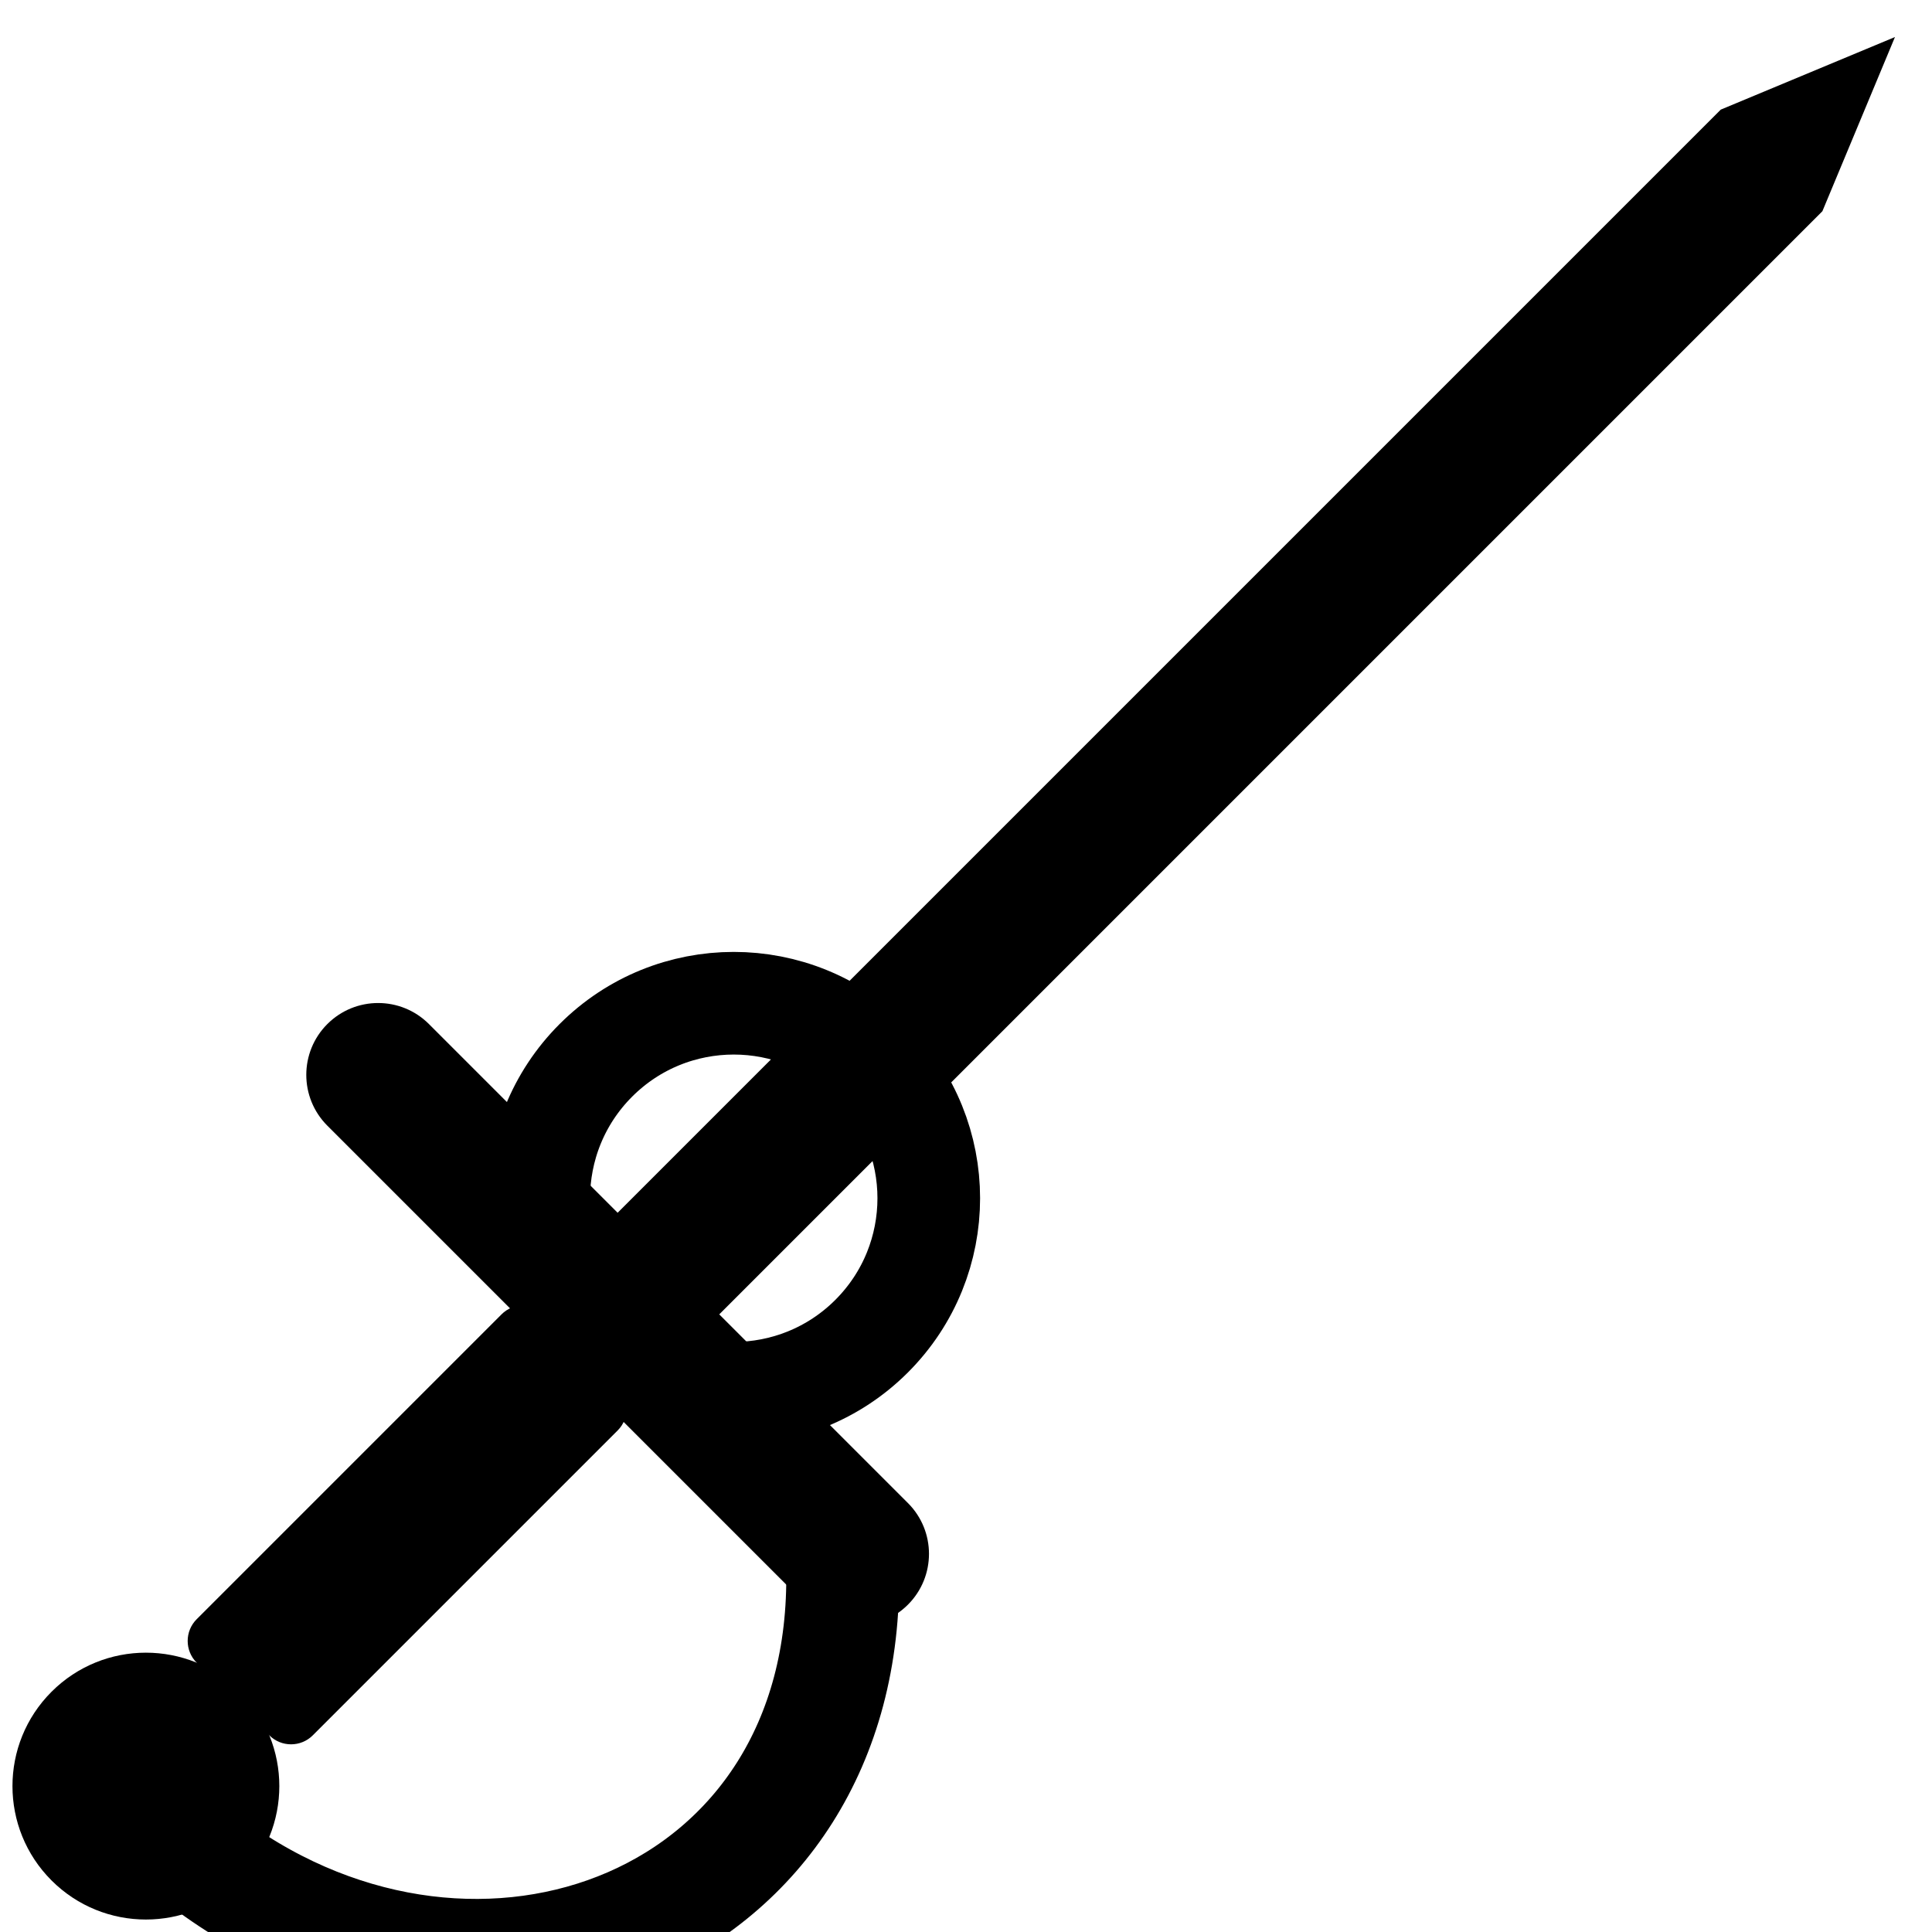
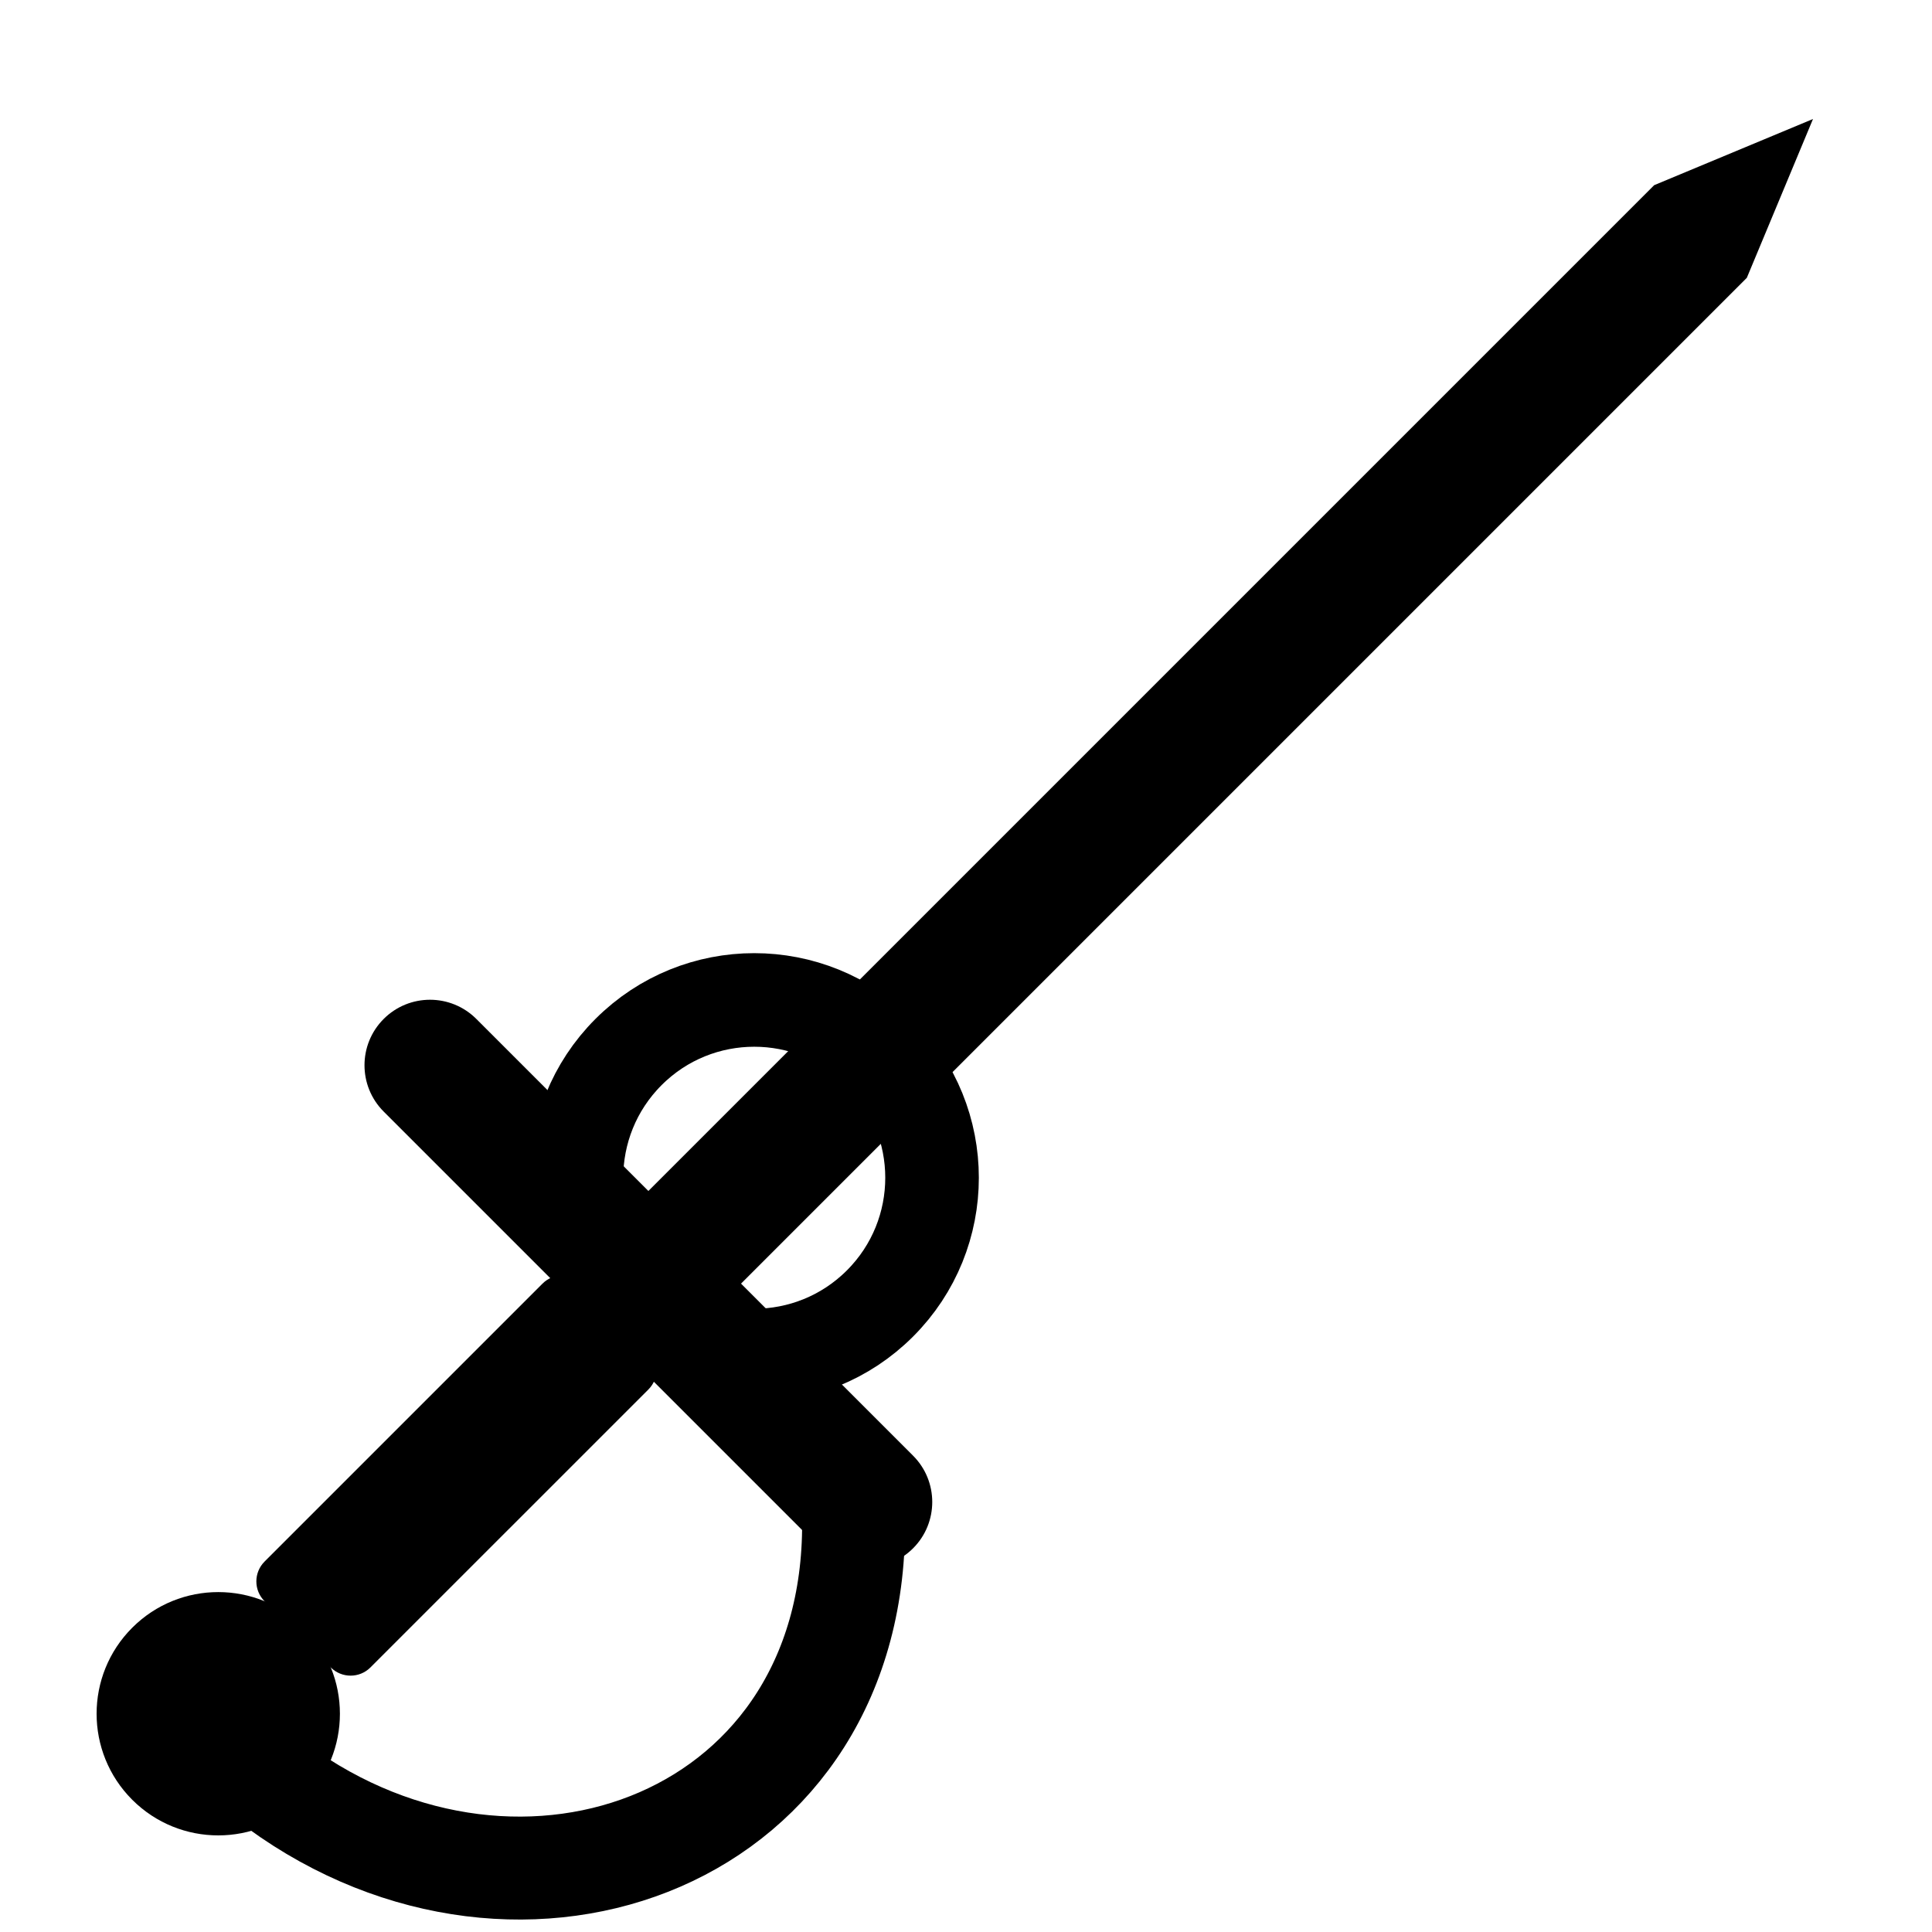
<svg xmlns="http://www.w3.org/2000/svg" viewBox="0 0 512 512">
-   <g transform="translate(256 256) scale(1.36) rotate(45) translate(-256 -256)">
+   <g transform="translate(256 256) scale(1.24) rotate(45) translate(-256 -256)">
    <path fill="#000" d="M256 0 L270 34 L270 340 L242 340 L242 34 Z" />
    <rect fill="#000" x="176" y="338" width="160" height="28" rx="14" />
    <path fill="none" stroke="#000" stroke-width="22" stroke-linecap="round" d="M322 356 C 372 404, 340 474, 276 484" />
    <circle fill="none" stroke="#000" stroke-width="20" cx="256" cy="320" r="38" />
    <rect fill="#000" x="240" y="362" width="32" height="96" rx="6" />
    <circle fill="#000" cx="256" cy="482" r="26" />
  </g>
</svg>
